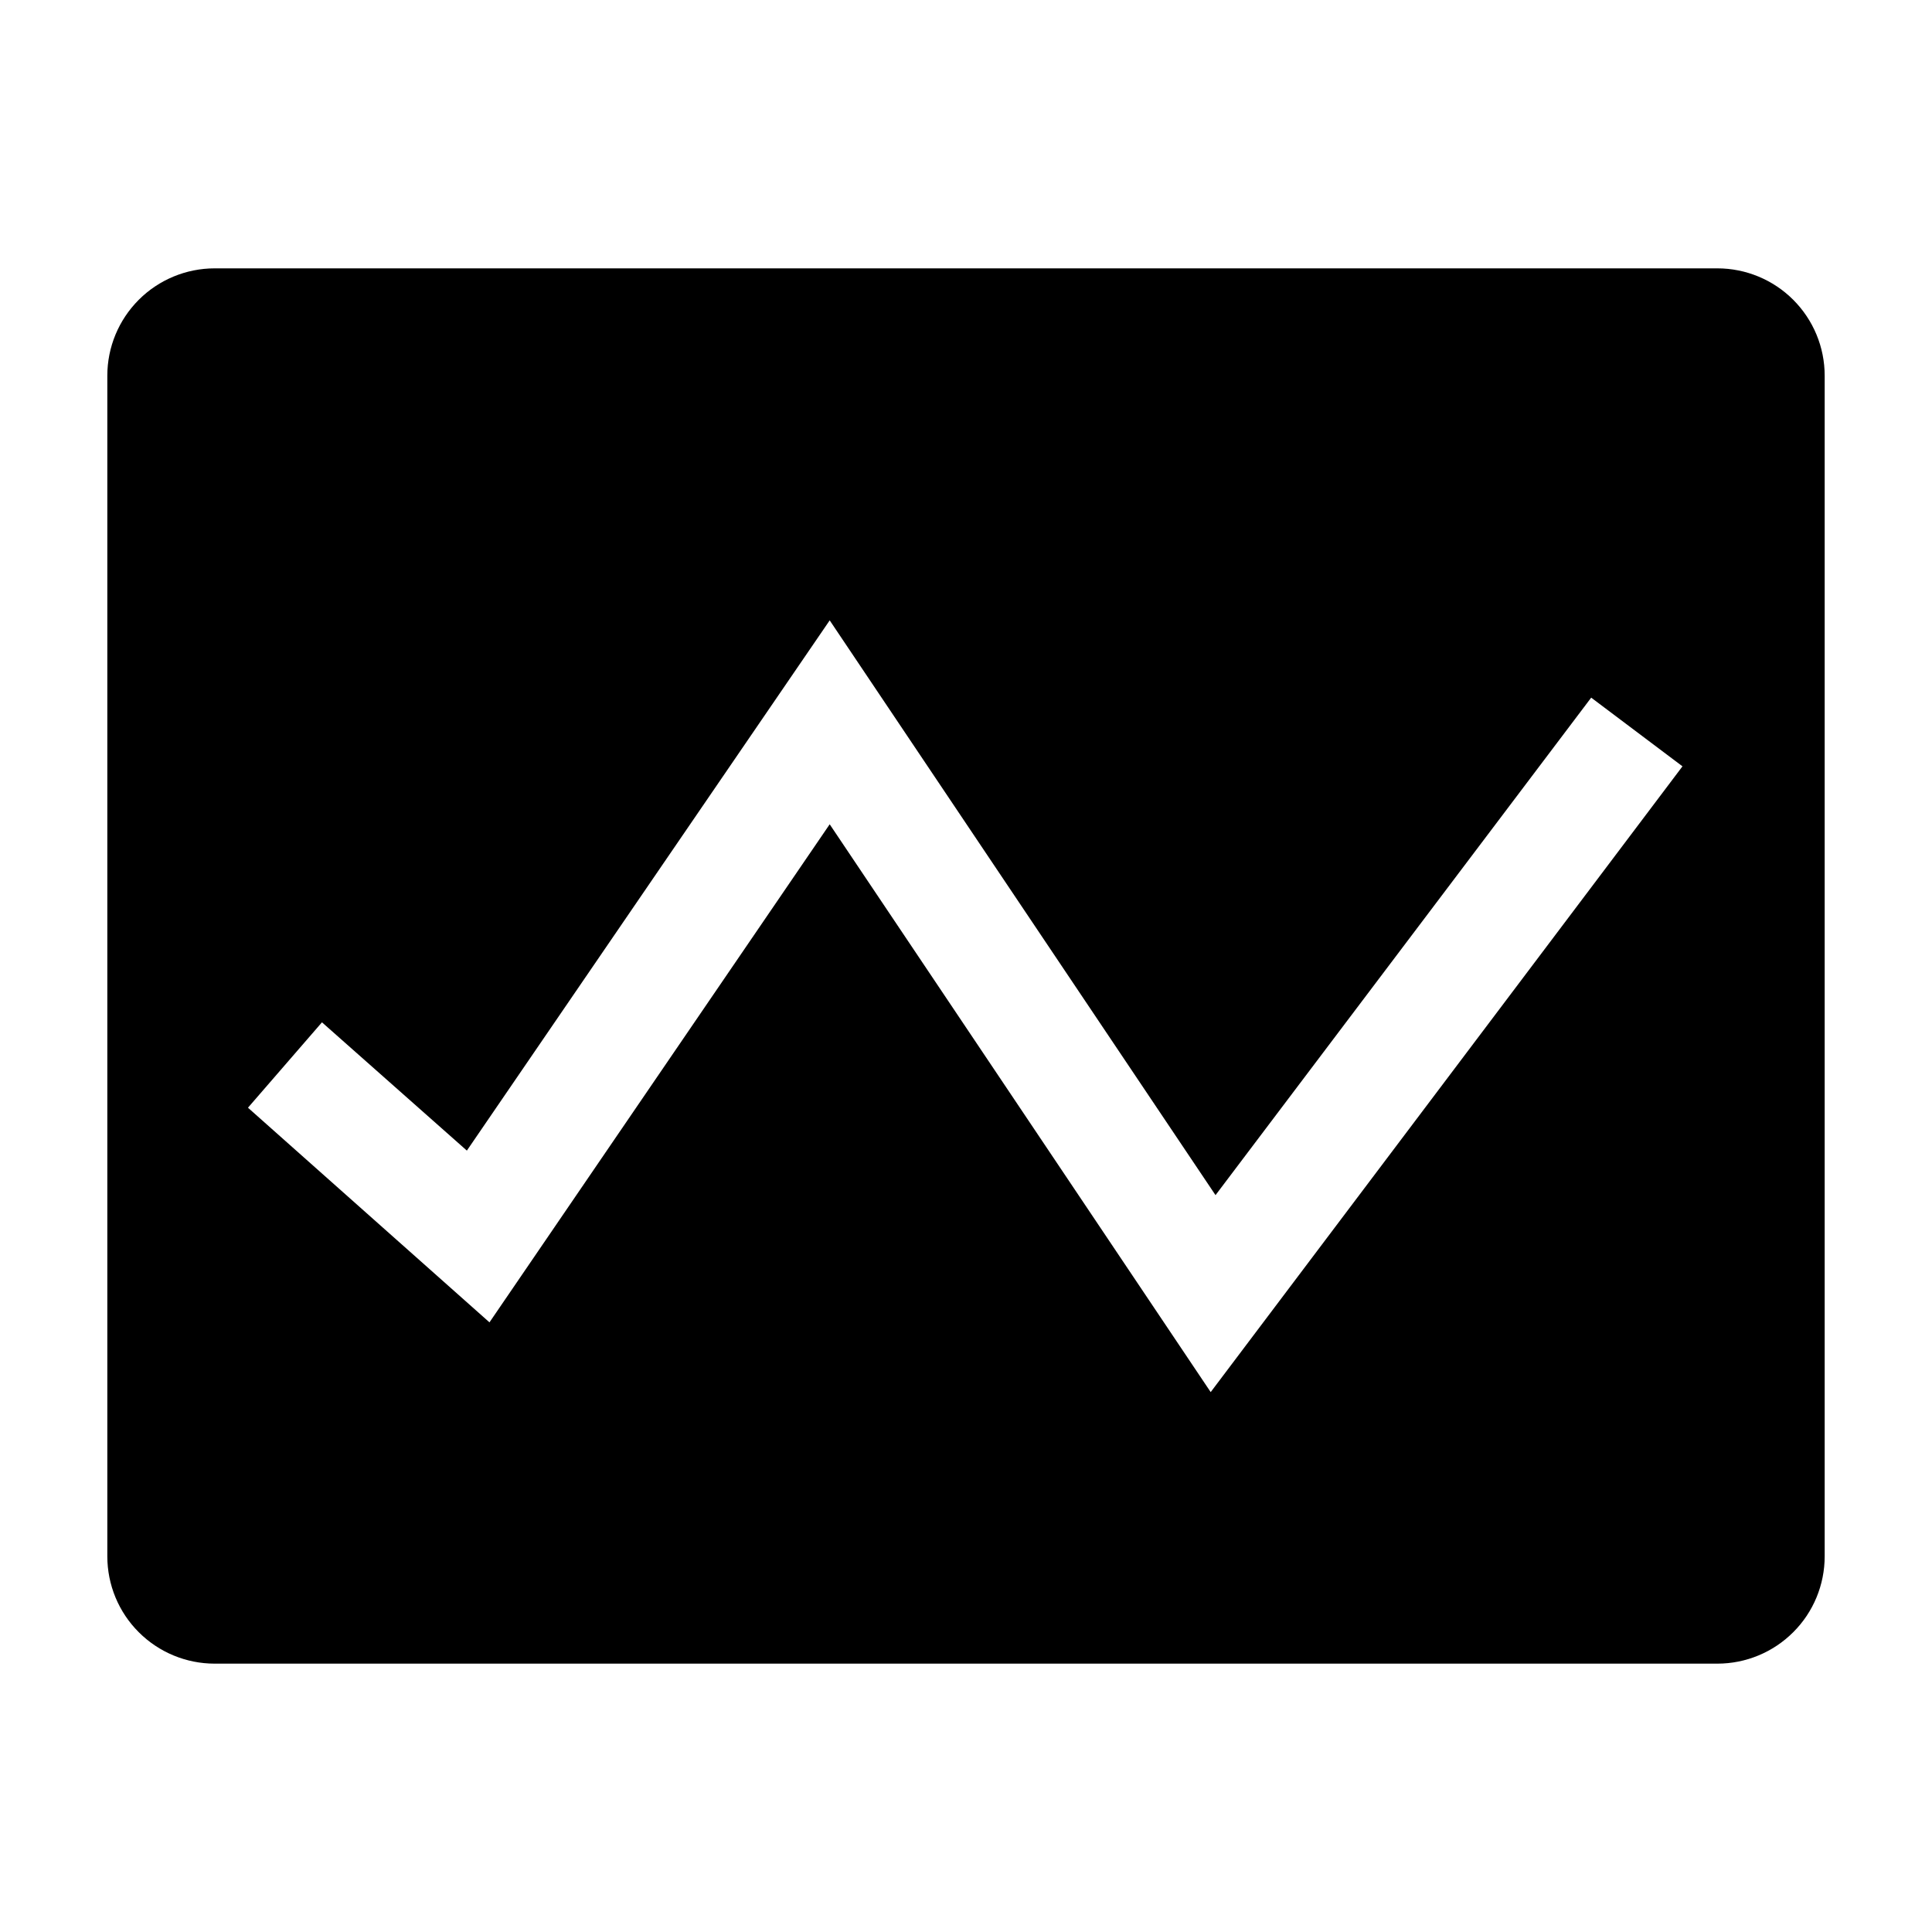
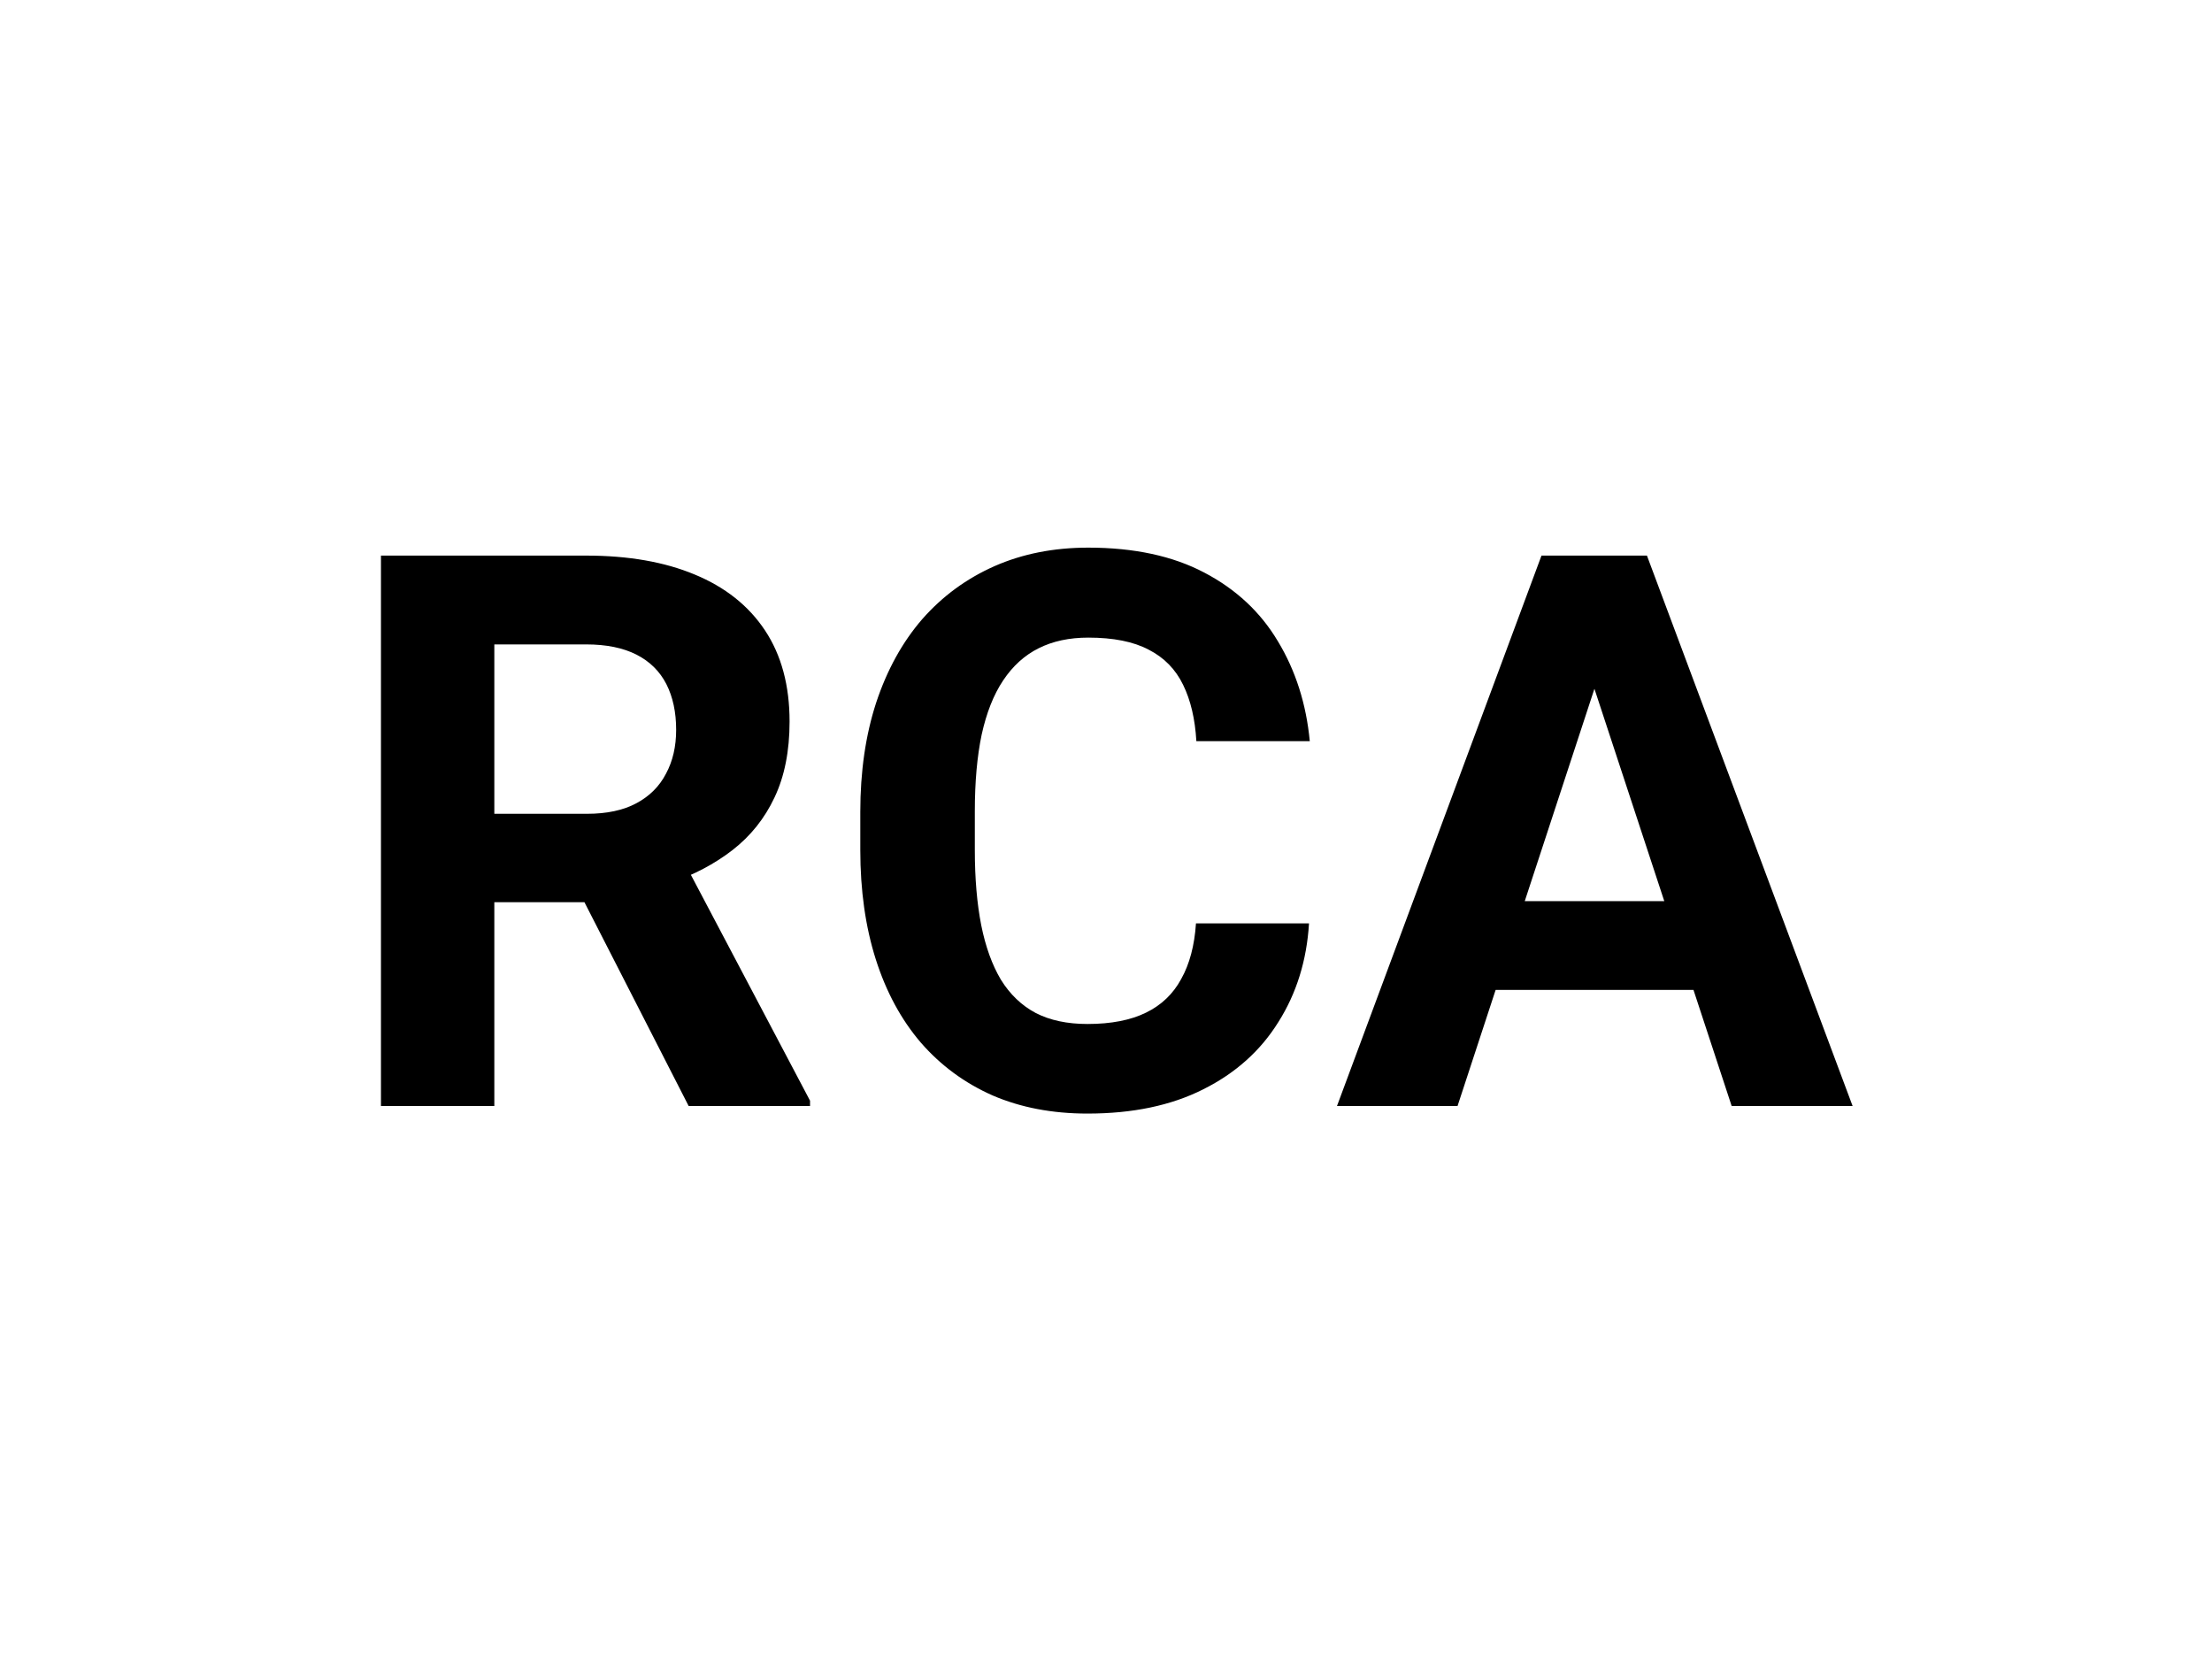
- <svg xmlns="http://www.w3.org/2000/svg" width="20" height="20" viewBox="0 0 20 20" fill="none">
-   <g clip-path="url(#clip0_522_553)">
-     <path d="M17.778 2.778H2.222C1.928 2.778 1.645 2.895 1.437 3.103C1.228 3.312 1.111 3.594 1.111 3.889V16.111C1.111 16.406 1.228 16.689 1.437 16.897C1.645 17.105 1.928 17.222 2.222 17.222H17.778C18.072 17.222 18.355 17.105 18.563 16.897C18.772 16.689 18.889 16.406 18.889 16.111V3.889C18.889 3.594 18.772 3.312 18.563 3.103C18.355 2.895 18.072 2.778 17.778 2.778ZM12.533 14.411L8.589 8.533L5.067 13.689L2.567 11.467L3.333 10.583L4.833 11.911L8.589 6.422L12.583 12.372L16.472 7.222L17.417 7.933L12.533 14.411Z" fill="currentColor" />
-   </g>
-   <defs>
-     <clipPath id="clip0_522_553">
-       <rect width="20" height="20" fill="currentColor" />
-     </clipPath>
-   </defs>
+ <svg xmlns="http://www.w3.org/2000/svg" width="40" height="30" viewBox="0 0 40 30" fill="none">
+   <path d="M6.889 10.047H10.601C11.362 10.047 12.016 10.161 12.562 10.389C13.114 10.617 13.538 10.954 13.834 11.4C14.13 11.847 14.278 12.396 14.278 13.048C14.278 13.581 14.187 14.039 14.005 14.422C13.827 14.8 13.574 15.117 13.246 15.372C12.922 15.623 12.542 15.823 12.104 15.974L11.455 16.315H8.229L8.215 14.716H10.614C10.974 14.716 11.273 14.652 11.51 14.524C11.747 14.397 11.925 14.219 12.043 13.991C12.166 13.763 12.227 13.499 12.227 13.198C12.227 12.879 12.168 12.604 12.05 12.371C11.931 12.139 11.751 11.961 11.51 11.838C11.268 11.715 10.965 11.653 10.601 11.653H8.939V20H6.889V10.047ZM12.453 20L10.184 15.563L12.351 15.55L14.648 19.904V20H12.453ZM21.627 16.698H23.671C23.63 17.368 23.445 17.963 23.117 18.482C22.794 19.002 22.34 19.408 21.757 19.699C21.178 19.991 20.481 20.137 19.665 20.137C19.027 20.137 18.455 20.027 17.949 19.809C17.443 19.585 17.01 19.266 16.65 18.852C16.295 18.437 16.024 17.936 15.837 17.348C15.65 16.76 15.557 16.101 15.557 15.372V14.682C15.557 13.953 15.652 13.294 15.844 12.706C16.04 12.114 16.318 11.61 16.678 11.195C17.042 10.781 17.477 10.462 17.983 10.238C18.489 10.015 19.054 9.903 19.679 9.903C20.508 9.903 21.208 10.054 21.777 10.354C22.352 10.655 22.796 11.07 23.11 11.599C23.429 12.127 23.621 12.729 23.685 13.403H21.634C21.611 13.002 21.531 12.663 21.395 12.385C21.258 12.102 21.05 11.89 20.773 11.749C20.499 11.603 20.134 11.53 19.679 11.53C19.337 11.53 19.038 11.594 18.783 11.722C18.528 11.849 18.314 12.043 18.141 12.303C17.967 12.562 17.838 12.891 17.751 13.287C17.669 13.679 17.628 14.139 17.628 14.668V15.372C17.628 15.887 17.667 16.34 17.744 16.732C17.822 17.12 17.94 17.448 18.1 17.717C18.264 17.981 18.473 18.182 18.729 18.318C18.988 18.451 19.3 18.517 19.665 18.517C20.093 18.517 20.447 18.448 20.725 18.311C21.003 18.175 21.215 17.972 21.36 17.703C21.511 17.434 21.6 17.099 21.627 16.698ZM29.064 11.749L26.357 20H24.177L27.875 10.047H29.263L29.064 11.749ZM31.314 20L28.6 11.749L28.381 10.047H29.782L33.501 20H31.314ZM31.19 16.295V17.901H25.934V16.295H31.19Z" fill="currentColor" />
</svg>
